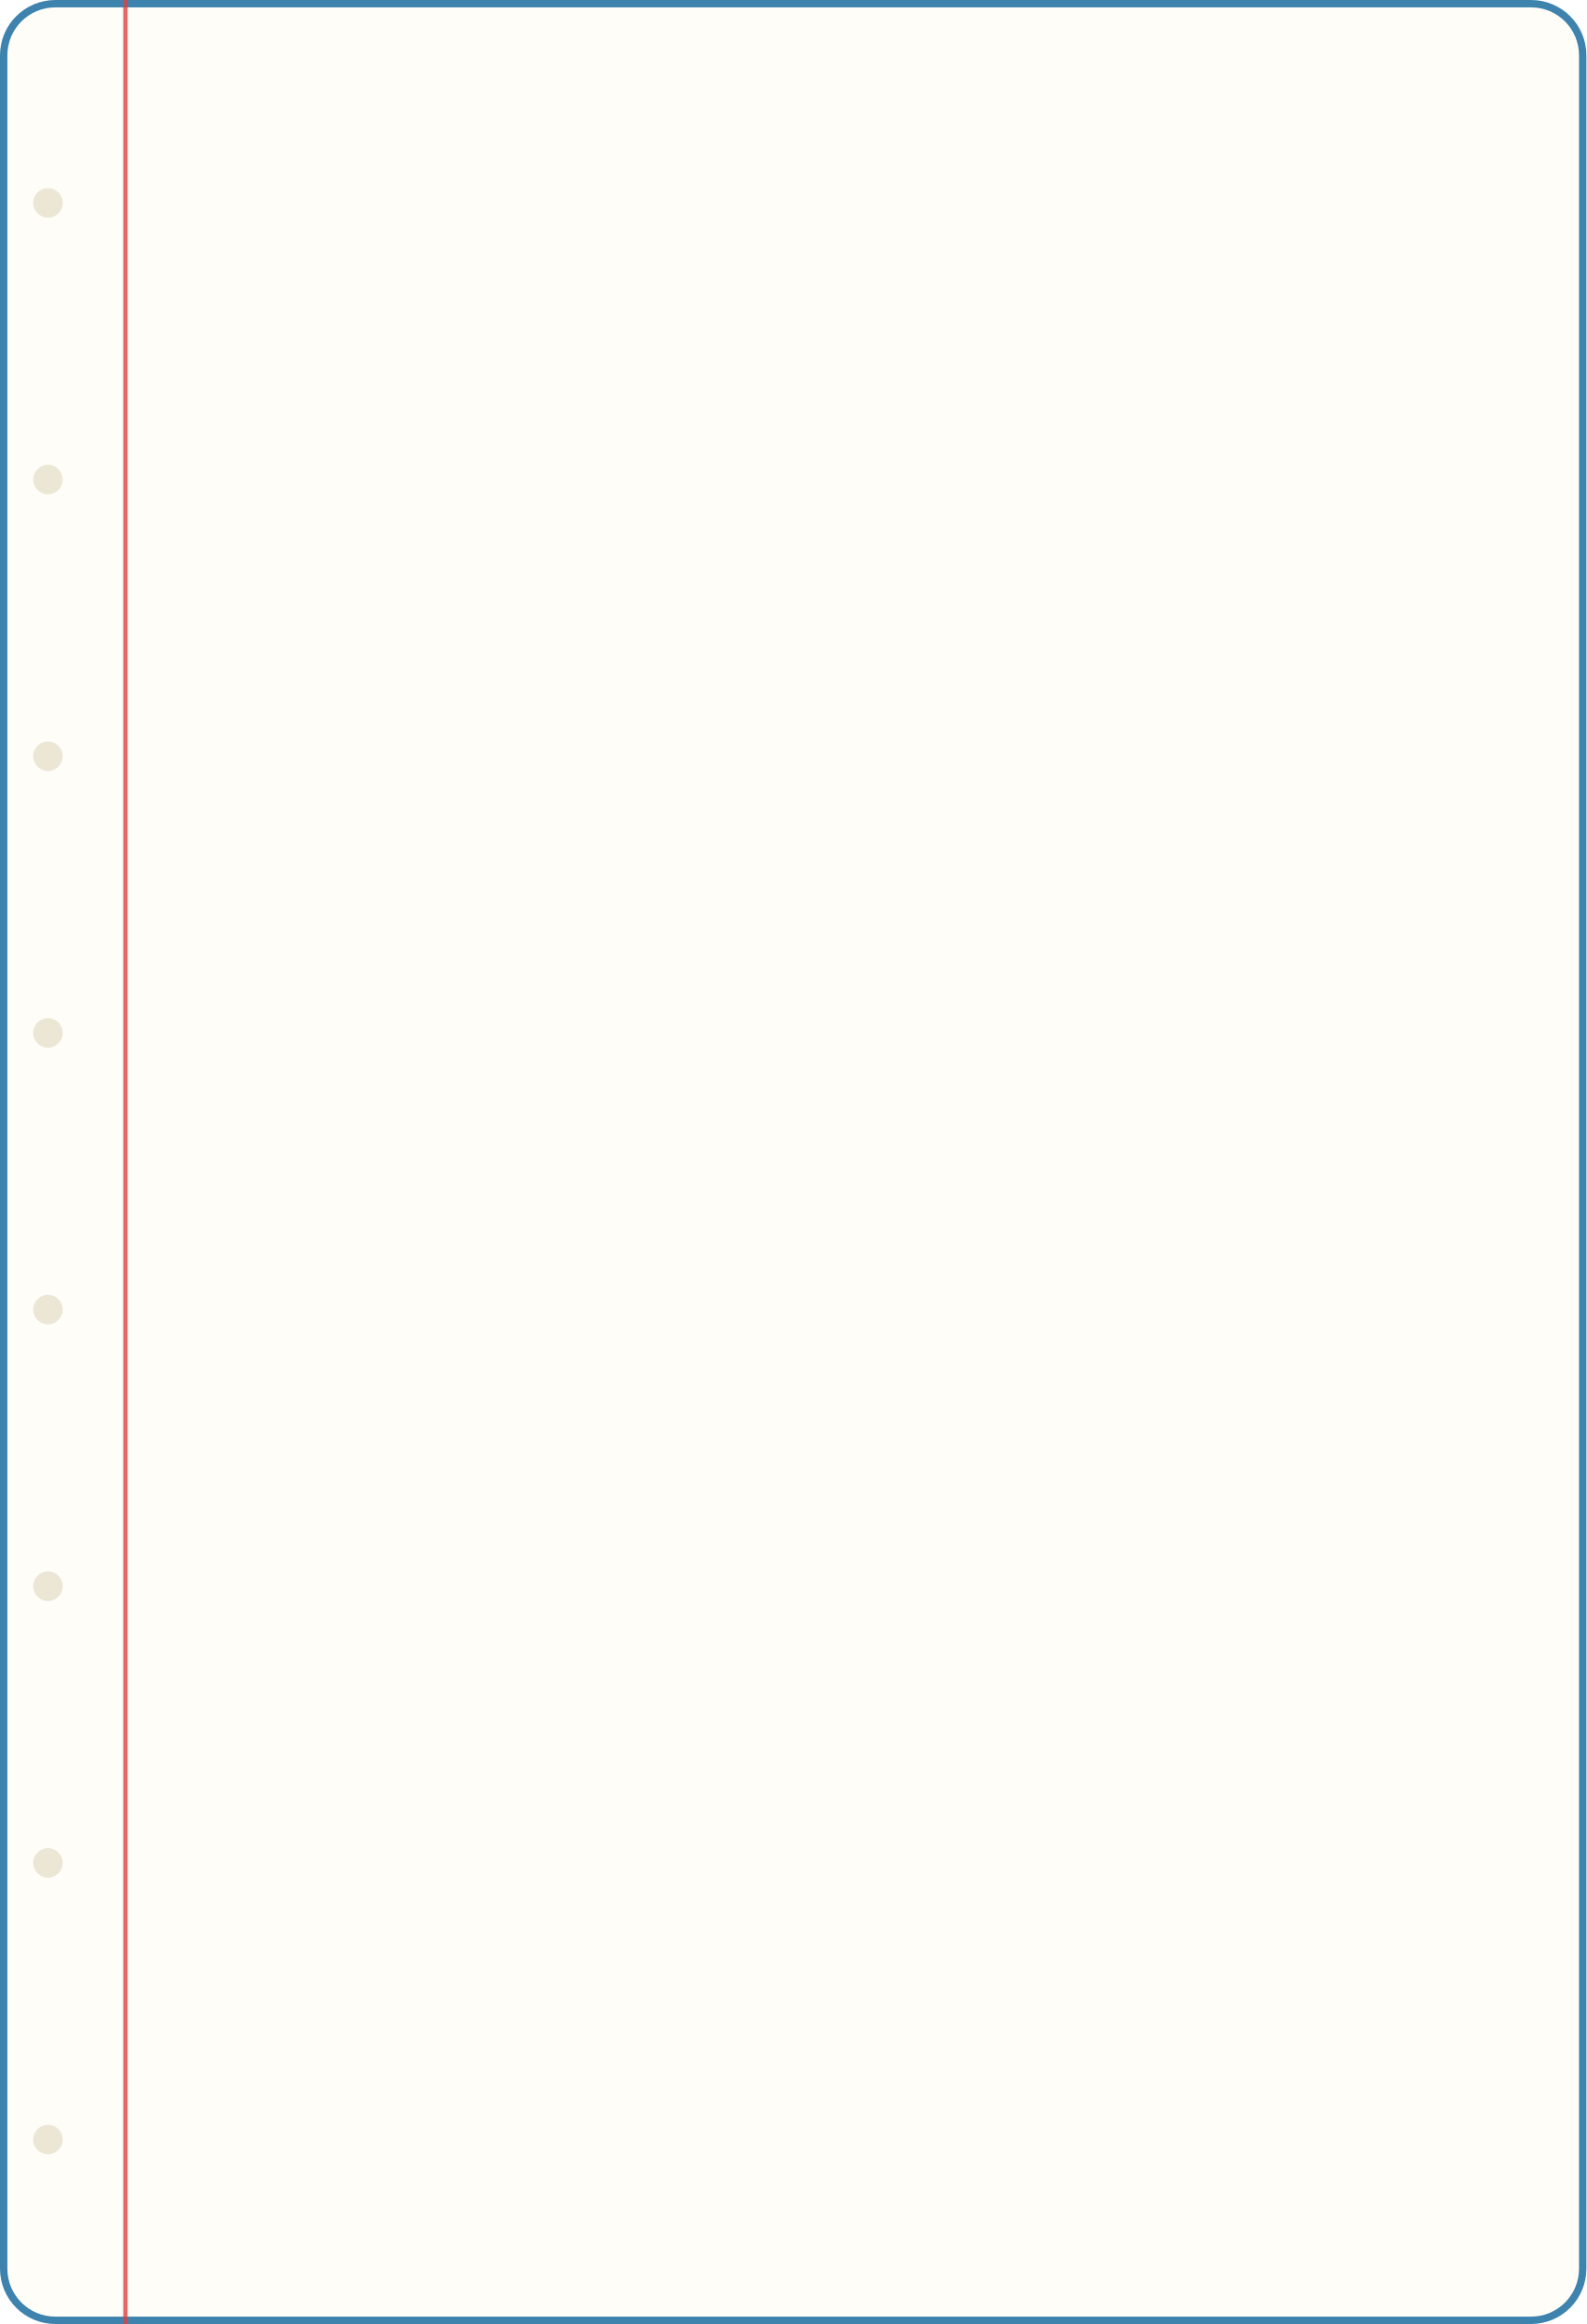
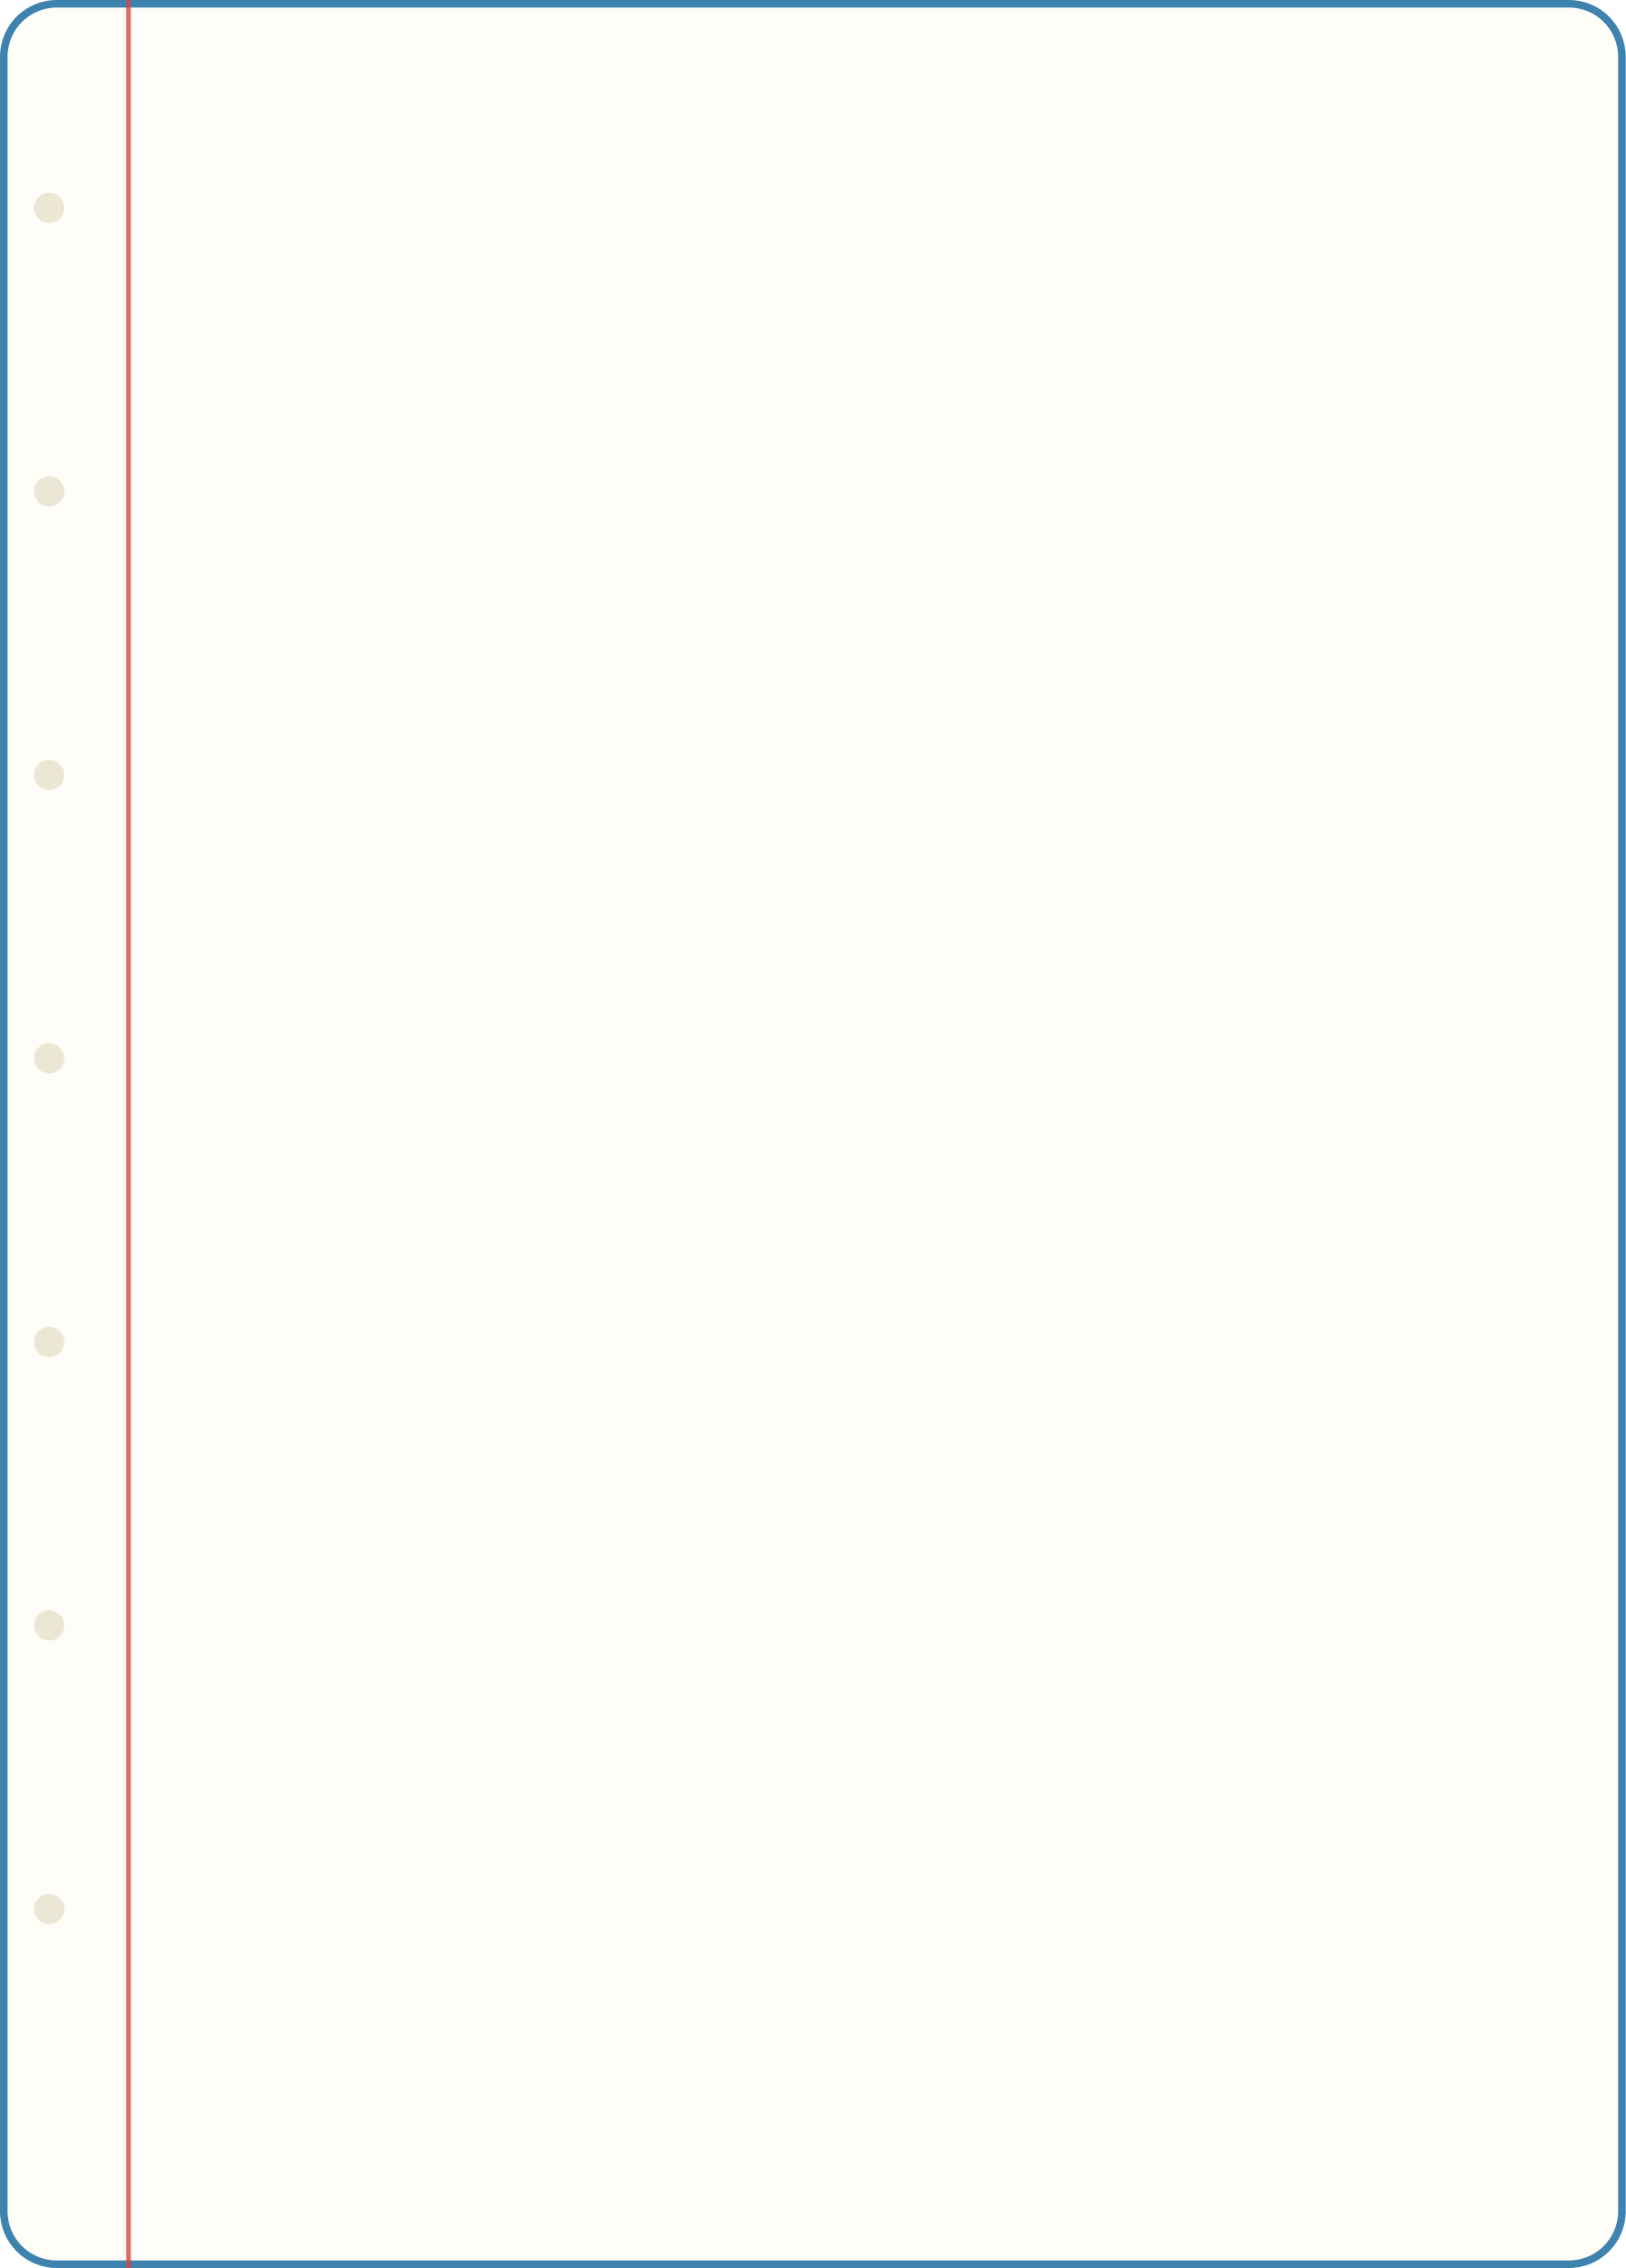
- <svg xmlns="http://www.w3.org/2000/svg" viewBox="0 0 430 630" width="430" height="630">
-   <rect x="1" y="1" width="428" height="628" rx="14" fill="#FFFDF8" stroke="#3D83AE" stroke-width="2" />
+ <svg xmlns="http://www.w3.org/2000/svg" viewBox="0 0 430 600" width="430" height="600">
+   <rect x="1" y="1" width="428" height="598" rx="14" fill="#FFFDF8" stroke="#3D83AE" stroke-width="2" />
  <g fill="#EAE3D2" opacity="0.9">
    <circle cx="13" cy="55" r="4" />
    <circle cx="13" cy="130" r="4" />
    <circle cx="13" cy="205" r="4" />
    <circle cx="13" cy="280" r="4" />
    <circle cx="13" cy="355" r="4" />
    <circle cx="13" cy="430" r="4" />
    <circle cx="13" cy="505" r="4" />
-     <circle cx="13" cy="580" r="4" />
  </g>
-   <line x1="34" y1="0" x2="34" y2="630" stroke="#D84444" stroke-width="1.2" opacity="0.8" />
+   <line x1="34" y1="0" x2="34" y2="600" stroke="#D84444" stroke-width="1.2" opacity="0.8" />
</svg>
